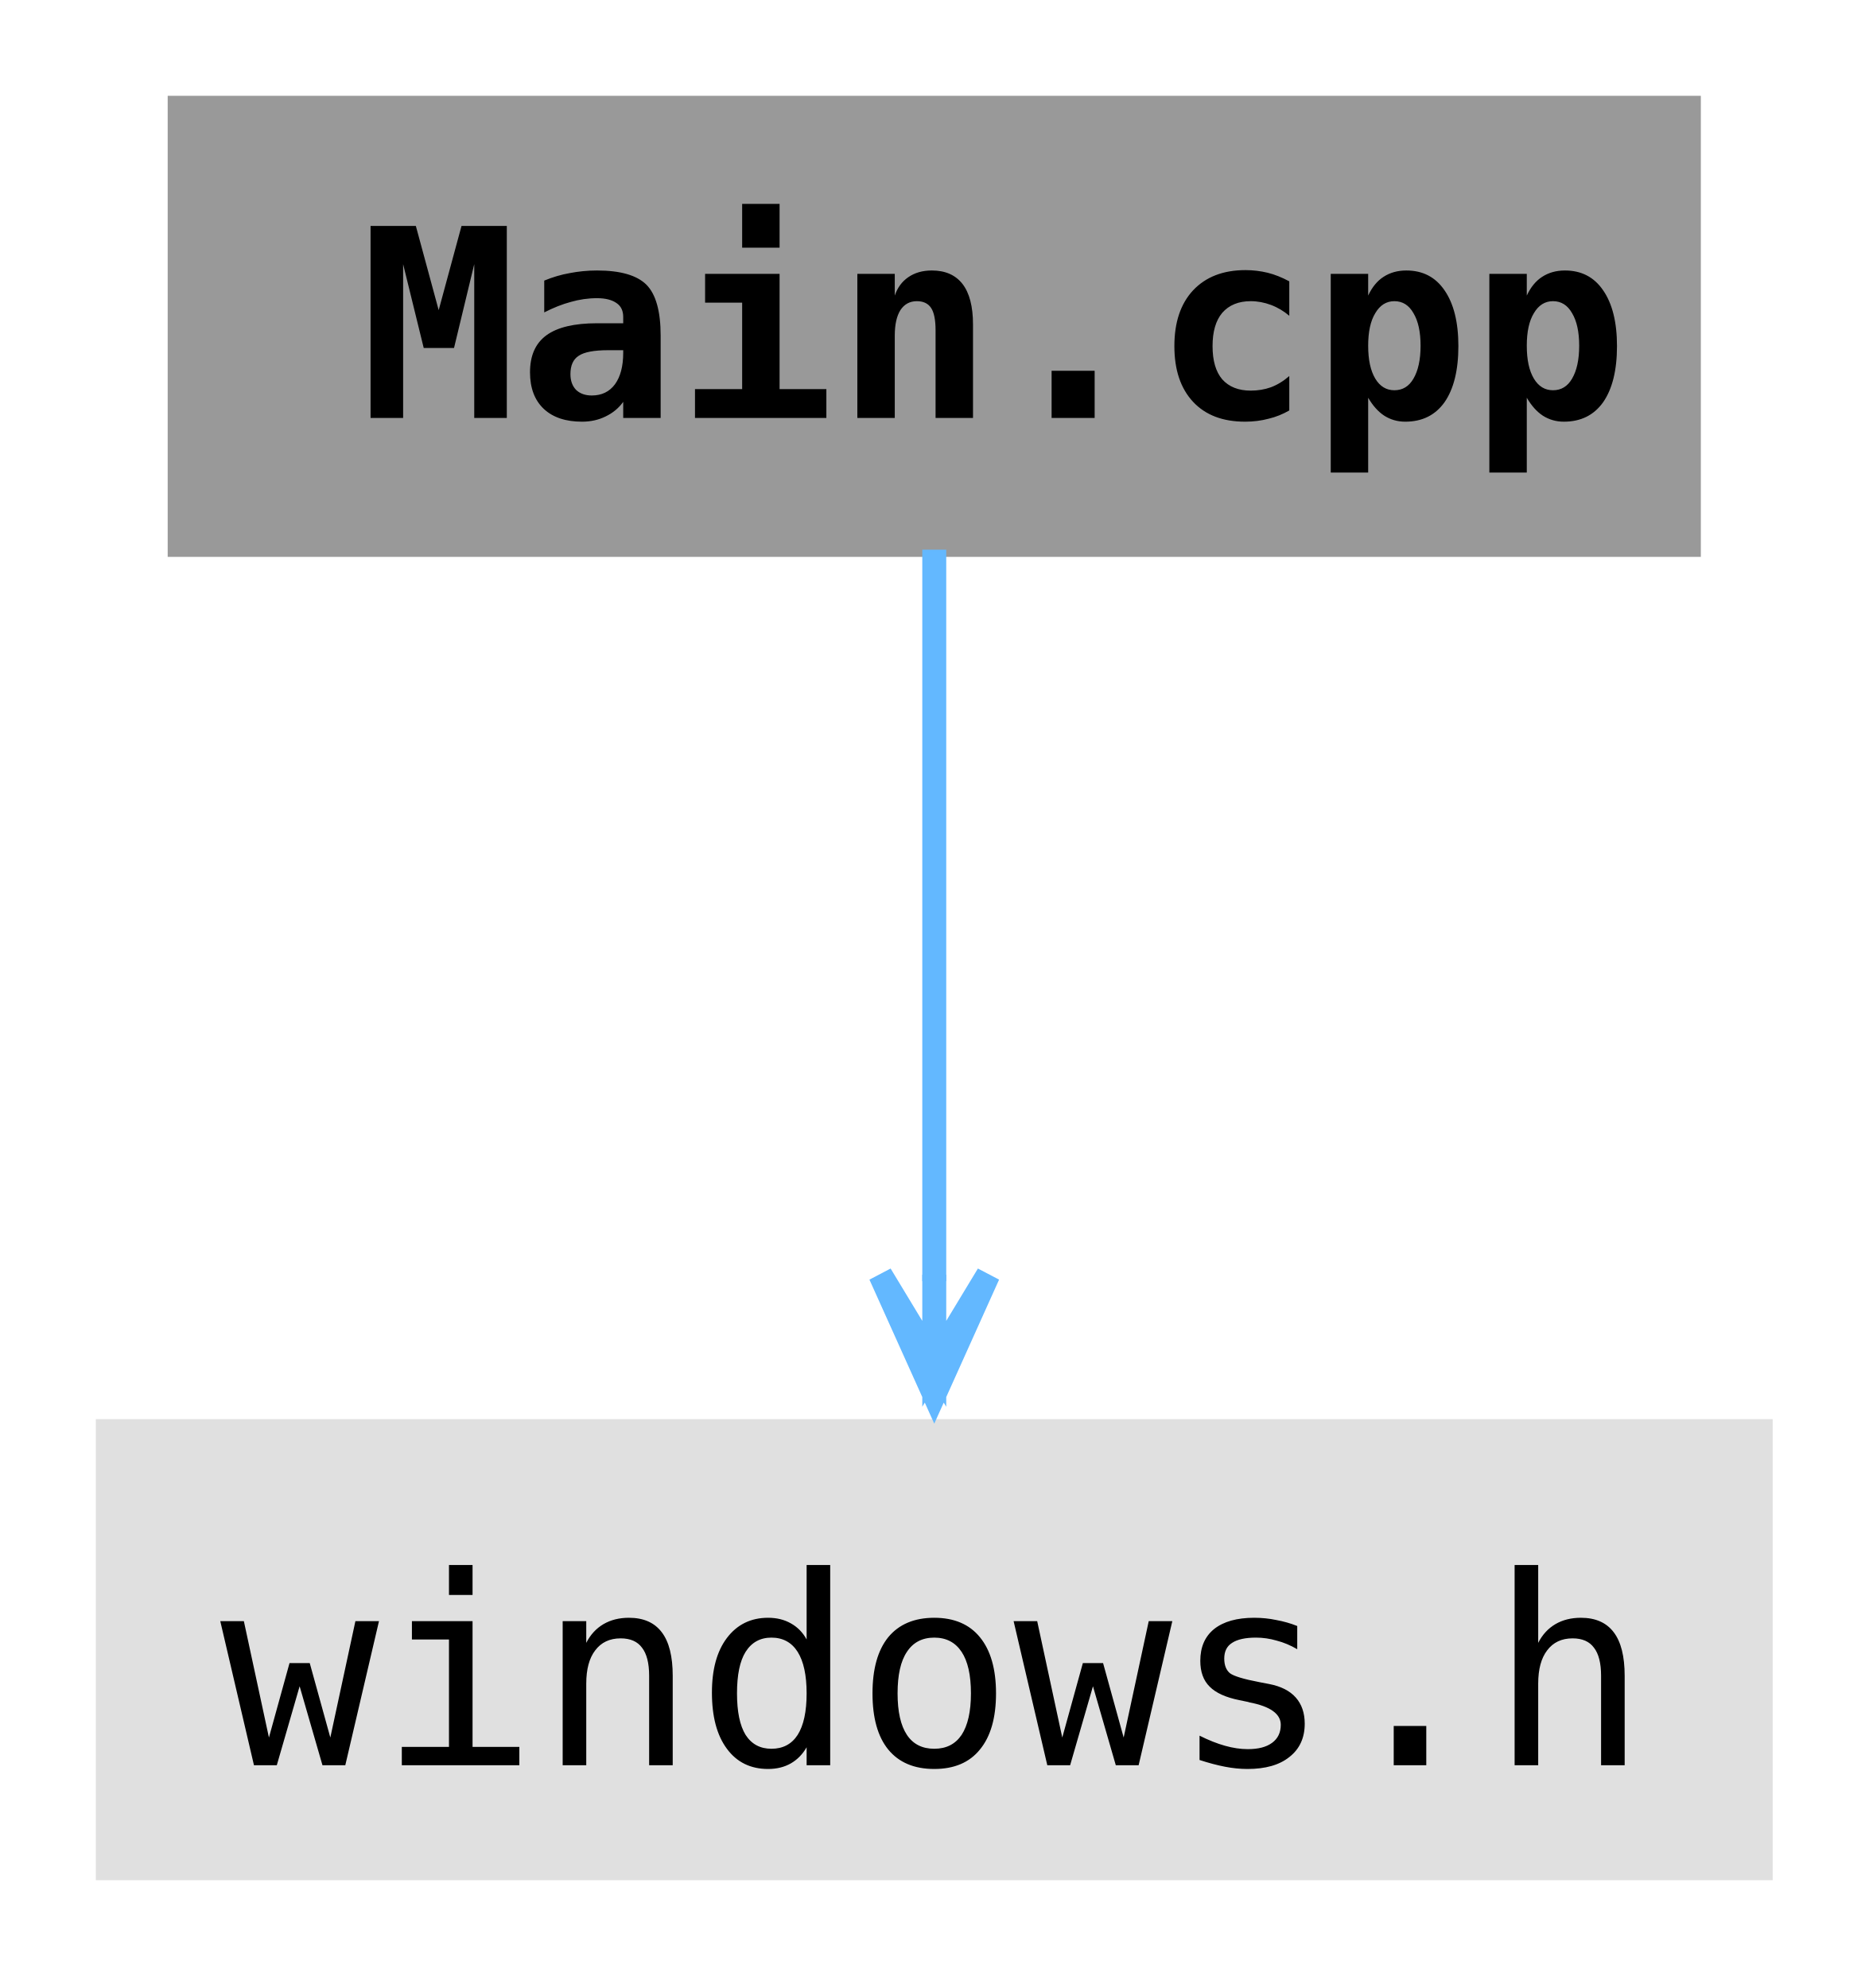
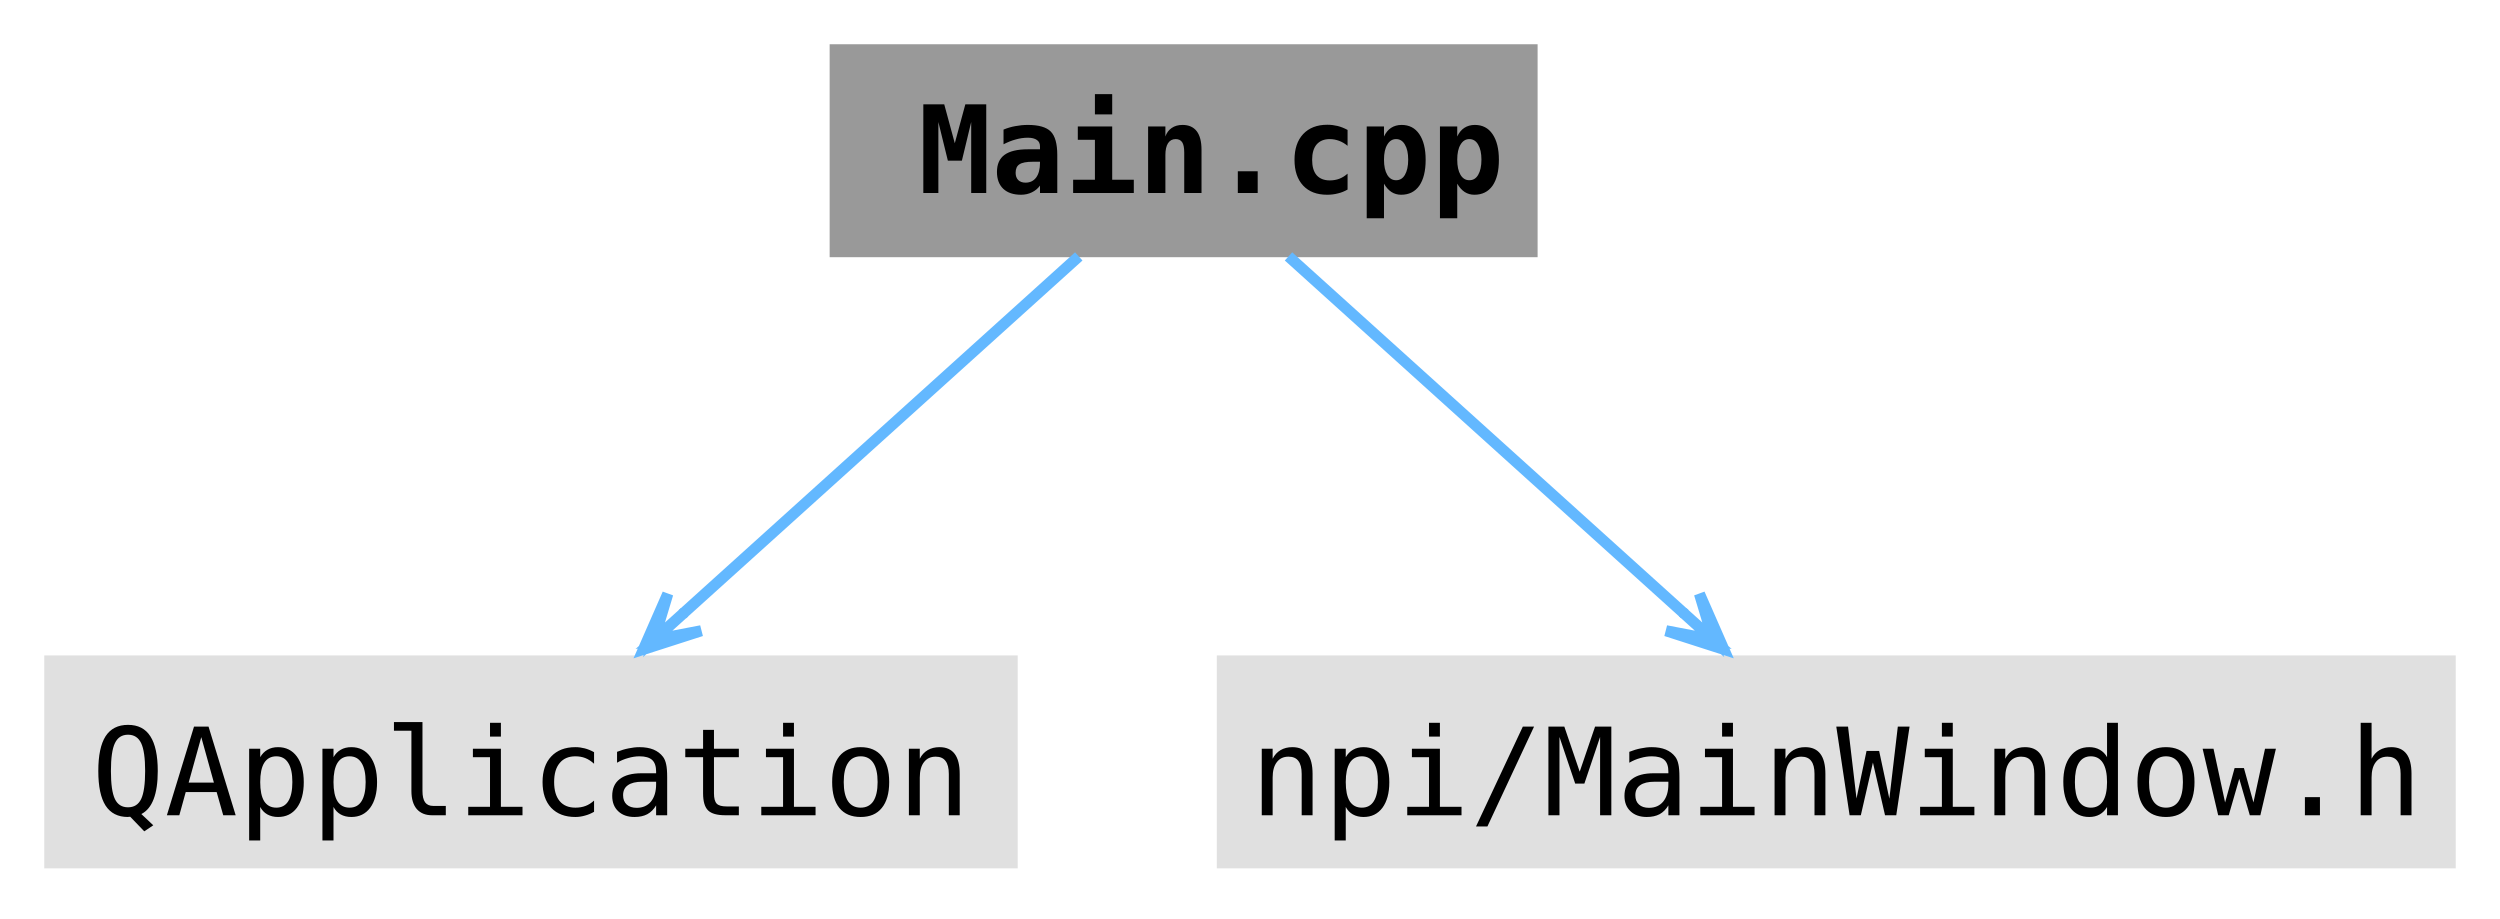
- <svg xmlns="http://www.w3.org/2000/svg" xmlns:xlink="http://www.w3.org/1999/xlink" width="78pt" height="83pt" viewBox="0.00 0.00 78.00 83.00">
+ <svg xmlns="http://www.w3.org/2000/svg" xmlns:xlink="http://www.w3.org/1999/xlink" width="226pt" height="83pt" viewBox="0.00 0.00 226.00 83.00">
  <g id="graph0" class="graph" transform="scale(1 1) rotate(0) translate(4 78.5)">
    <g id="Node000001" class="node">
      <g id="a_Node000001">
        <a xlink:title=" ">
-           <polygon fill="#999999" stroke="none" points="67,-74.5 3,-74.5 3,-55.25 67,-55.25 67,-74.5" />
-           <text xml:space="preserve" text-anchor="start" x="11" y="-61.05" font-family="Consolas" font-weight="bold" font-size="11.00">Main.cpp</text>
+           <polygon fill="#999999" stroke="none" points="135,-74.5 71,-74.5 71,-55.25 135,-55.25 135,-74.5" />
+           <text xml:space="preserve" text-anchor="start" x="79" y="-61.05" font-family="Consolas" font-weight="bold" font-size="11.00">Main.cpp</text>
        </a>
      </g>
    </g>
    <g id="Node000002" class="node">
      <g id="a_Node000002">
        <a xlink:title=" ">
-           <polygon fill="#e0e0e0" stroke="none" points="70,-19.25 0,-19.25 0,0 70,0 70,-19.25" />
-           <text xml:space="preserve" text-anchor="middle" x="35" y="-4.8" font-family="Consolas" font-size="11.00">windows.h</text>
+           <polygon fill="#e0e0e0" stroke="none" points="88,-19.25 0,-19.25 0,0 88,0 88,-19.25" />
+           <text xml:space="preserve" text-anchor="middle" x="44" y="-4.8" font-family="Consolas" font-size="11.00">QApplication</text>
        </a>
      </g>
    </g>
    <g id="edge1_Node000001_Node000002" class="edge">
      <g id="a_edge1_Node000001_Node000002">
        <a xlink:title=" ">
-           <path fill="none" stroke="#63b8ff" d="M35,-55.55C35,-47.4 35,-34.79 35,-25.01" />
-           <polygon fill="#63b8ff" stroke="#63b8ff" points="35,-20.28 37.25,-25.28 35,-21.56 35,-25.28 35,-25.28 35,-25.28 35,-21.56 32.75,-25.28 35,-20.28" />
+           <path fill="none" stroke="#63b8ff" d="M93.52,-55.32C83.83,-46.57 68.68,-32.9 57.69,-22.98" />
+           <polygon fill="#63b8ff" stroke="#63b8ff" points="54.17,-19.8 59.39,-21.48 55.12,-20.66 57.88,-23.15 57.88,-23.15 57.88,-23.15 55.12,-20.66 56.37,-24.82 54.17,-19.8" />
+         </a>
+       </g>
+     </g>
+     <g id="Node000003" class="node">
+       <g id="a_Node000003">
+         <a xlink:title=" ">
+           <polygon fill="#e0e0e0" stroke="none" points="218,-19.25 106,-19.25 106,0 218,0 218,-19.25" />
+           <text xml:space="preserve" text-anchor="middle" x="162" y="-4.8" font-family="Consolas" font-size="11.00">npi/MainWindow.h</text>
+         </a>
+       </g>
+     </g>
+     <g id="edge2_Node000001_Node000003" class="edge">
+       <g id="a_edge2_Node000001_Node000003">
+         <a xlink:title=" ">
+           <path fill="none" stroke="#63b8ff" d="M112.48,-55.32C122.17,-46.57 137.32,-32.9 148.31,-22.98" />
+           <polygon fill="#63b8ff" stroke="#63b8ff" points="151.83,-19.8 149.63,-24.82 150.88,-20.66 148.12,-23.15 148.12,-23.15 148.12,-23.15 150.88,-20.66 146.61,-21.48 151.83,-19.8" />
        </a>
      </g>
    </g>
  </g>
</svg>
